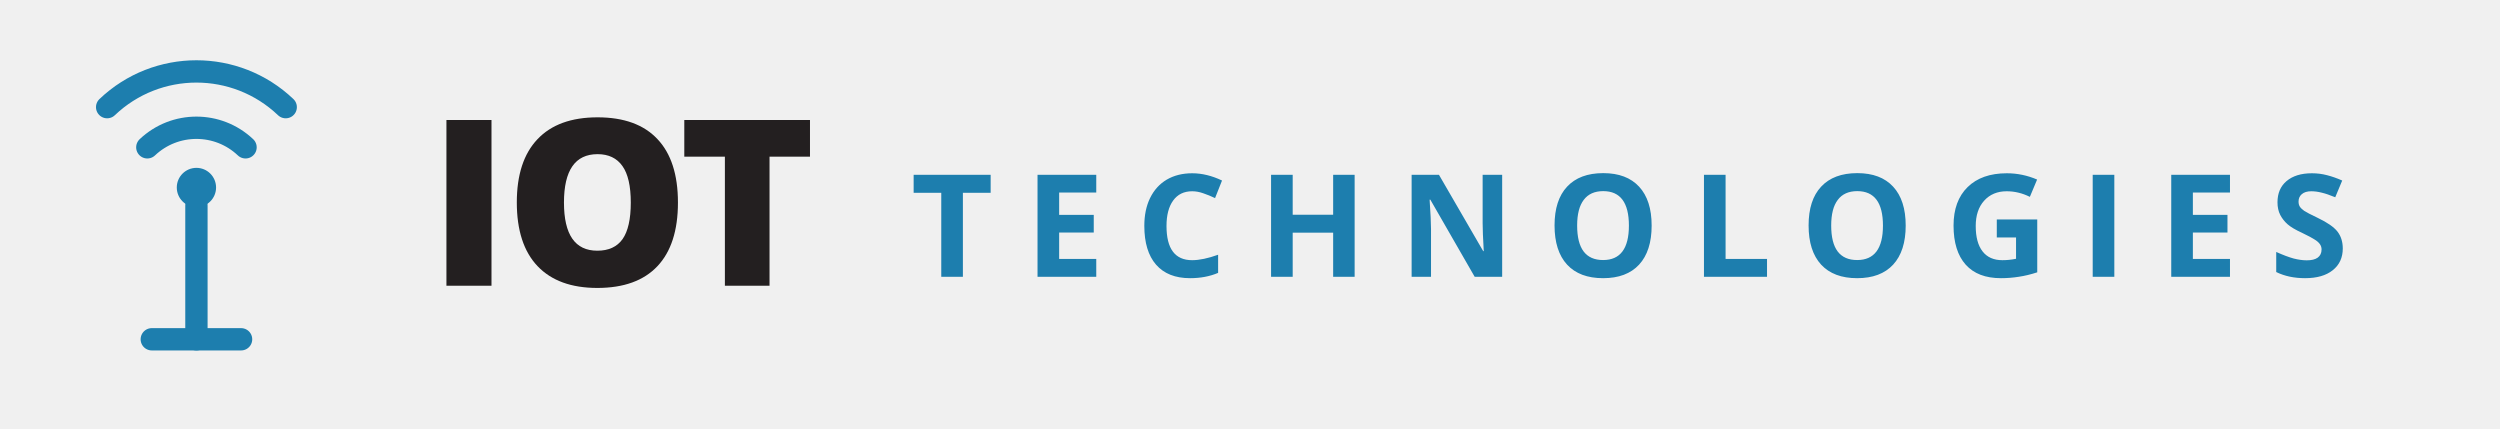
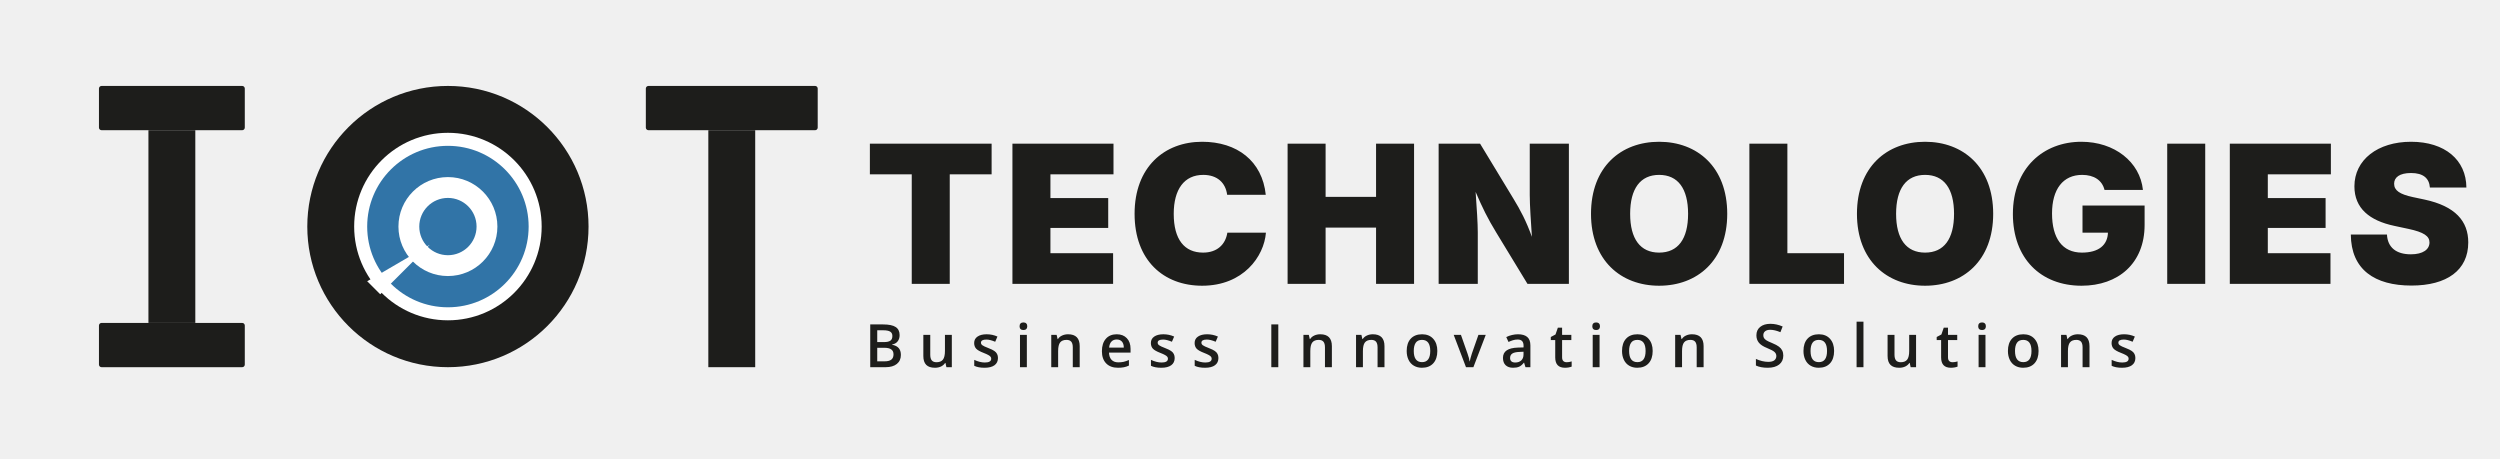
- <svg xmlns="http://www.w3.org/2000/svg" viewBox="0 0 280 48" fill="none">
-   <g transform="translate(4, 6)" stroke="#1D7EAE" stroke-width="2.5" stroke-linecap="round" stroke-linejoin="round">
-     <path d="M18 32V17" />
-     <path d="M13 32h10" />
-     <circle cx="18" cy="15" r="2.2" fill="#1D7EAE" stroke="none" />
-     <path d="M12.5 10.5a8 8 0 0 1 11 0" />
-     <path d="M8 6a14.5 14.5 0 0 1 20 0" />
+ <svg xmlns="http://www.w3.org/2000/svg" viewBox="0 0 960 176" width="960" height="176" fill="none">
+   <g fill="#1D1D1B">
+     <rect x="38" y="33" width="56" height="17" rx="1" />
+     <rect x="57" y="50" width="18" height="74" />
+     <rect x="38" y="124" width="56" height="17" rx="1" />
  </g>
-   <text x="48" y="32" font-family="'Open Sans', 'Roboto', sans-serif" font-size="26" font-weight="800" fill="#231F20" letter-spacing="-0.5">IOT</text>
-   <text x="102" y="31" font-family="'Open Sans', 'Roboto', sans-serif" font-size="16" font-weight="700" fill="#1D7EAE" letter-spacing="3.5">TECHNOLOGIES</text>
+   <g>
+     <circle cx="172" cy="87" r="54" fill="#1D1D1B" />
+     <circle cx="172" cy="87" r="36" fill="#FFFFFF" />
+     <circle cx="172" cy="87" r="31" fill="#3174A7" />
+     <circle cx="172" cy="87" r="19" fill="#FFFFFF" />
+     <circle cx="172" cy="87" r="11" fill="#3174A7" />
+     <polygon points="165,94 172,87 146,113 141,108" fill="#FFFFFF" />
+   </g>
+   <g fill="#1D1D1B">
+     <rect x="248" y="33" width="66" height="17" rx="1" />
+     <rect x="272" y="50" width="18" height="91" />
+   </g>
+   <text x="332" y="109" fill="#1D1D1B" font-family="'Montserrat', 'Inter', -apple-system, BlinkMacSystemFont, 'Segoe UI', Roboto, Helvetica, Arial, sans-serif" font-size="74" font-weight="900" letter-spacing="2.5">TECHNOLOGIES</text>
+   <text x="332" y="141" fill="#1D1D1B" font-family="'Open Sans', 'Montserrat', -apple-system, BlinkMacSystemFont, 'Segoe UI', Roboto, Helvetica, Arial, sans-serif" font-size="23" font-weight="600" letter-spacing="5.6" textLength="590" lengthAdjust="spacing">Business Innovation Solutions</text>
</svg>
